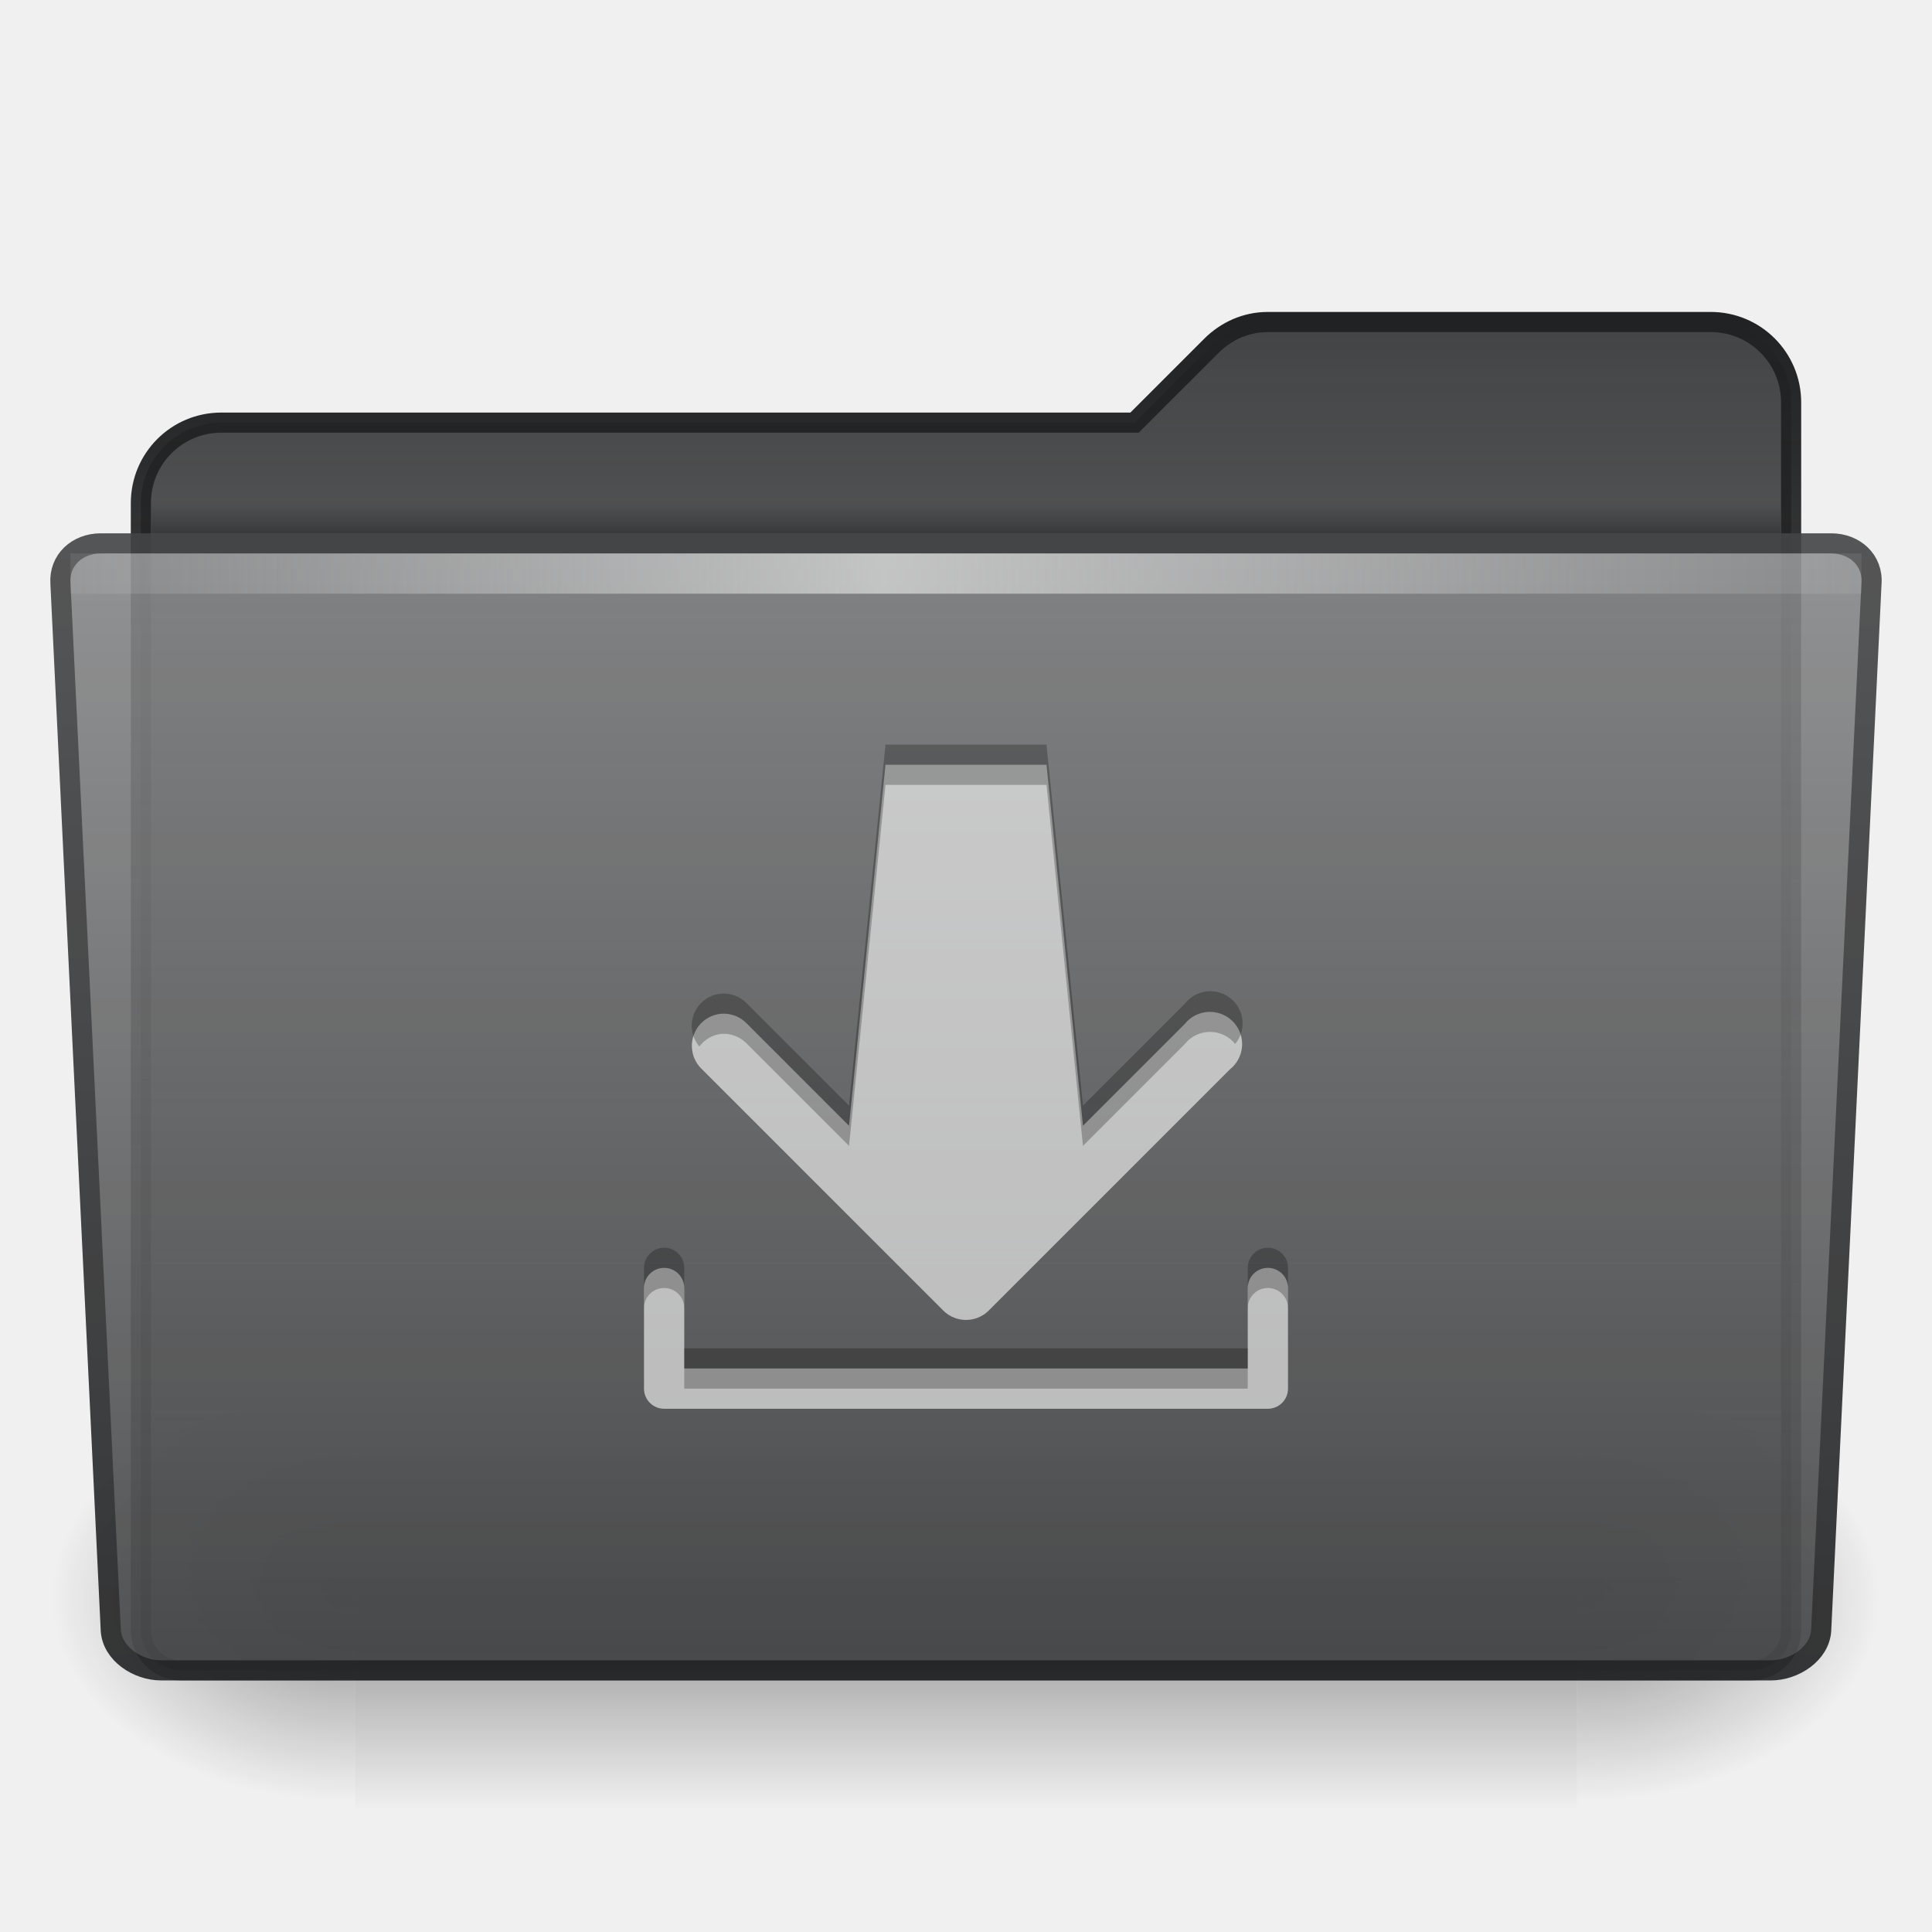
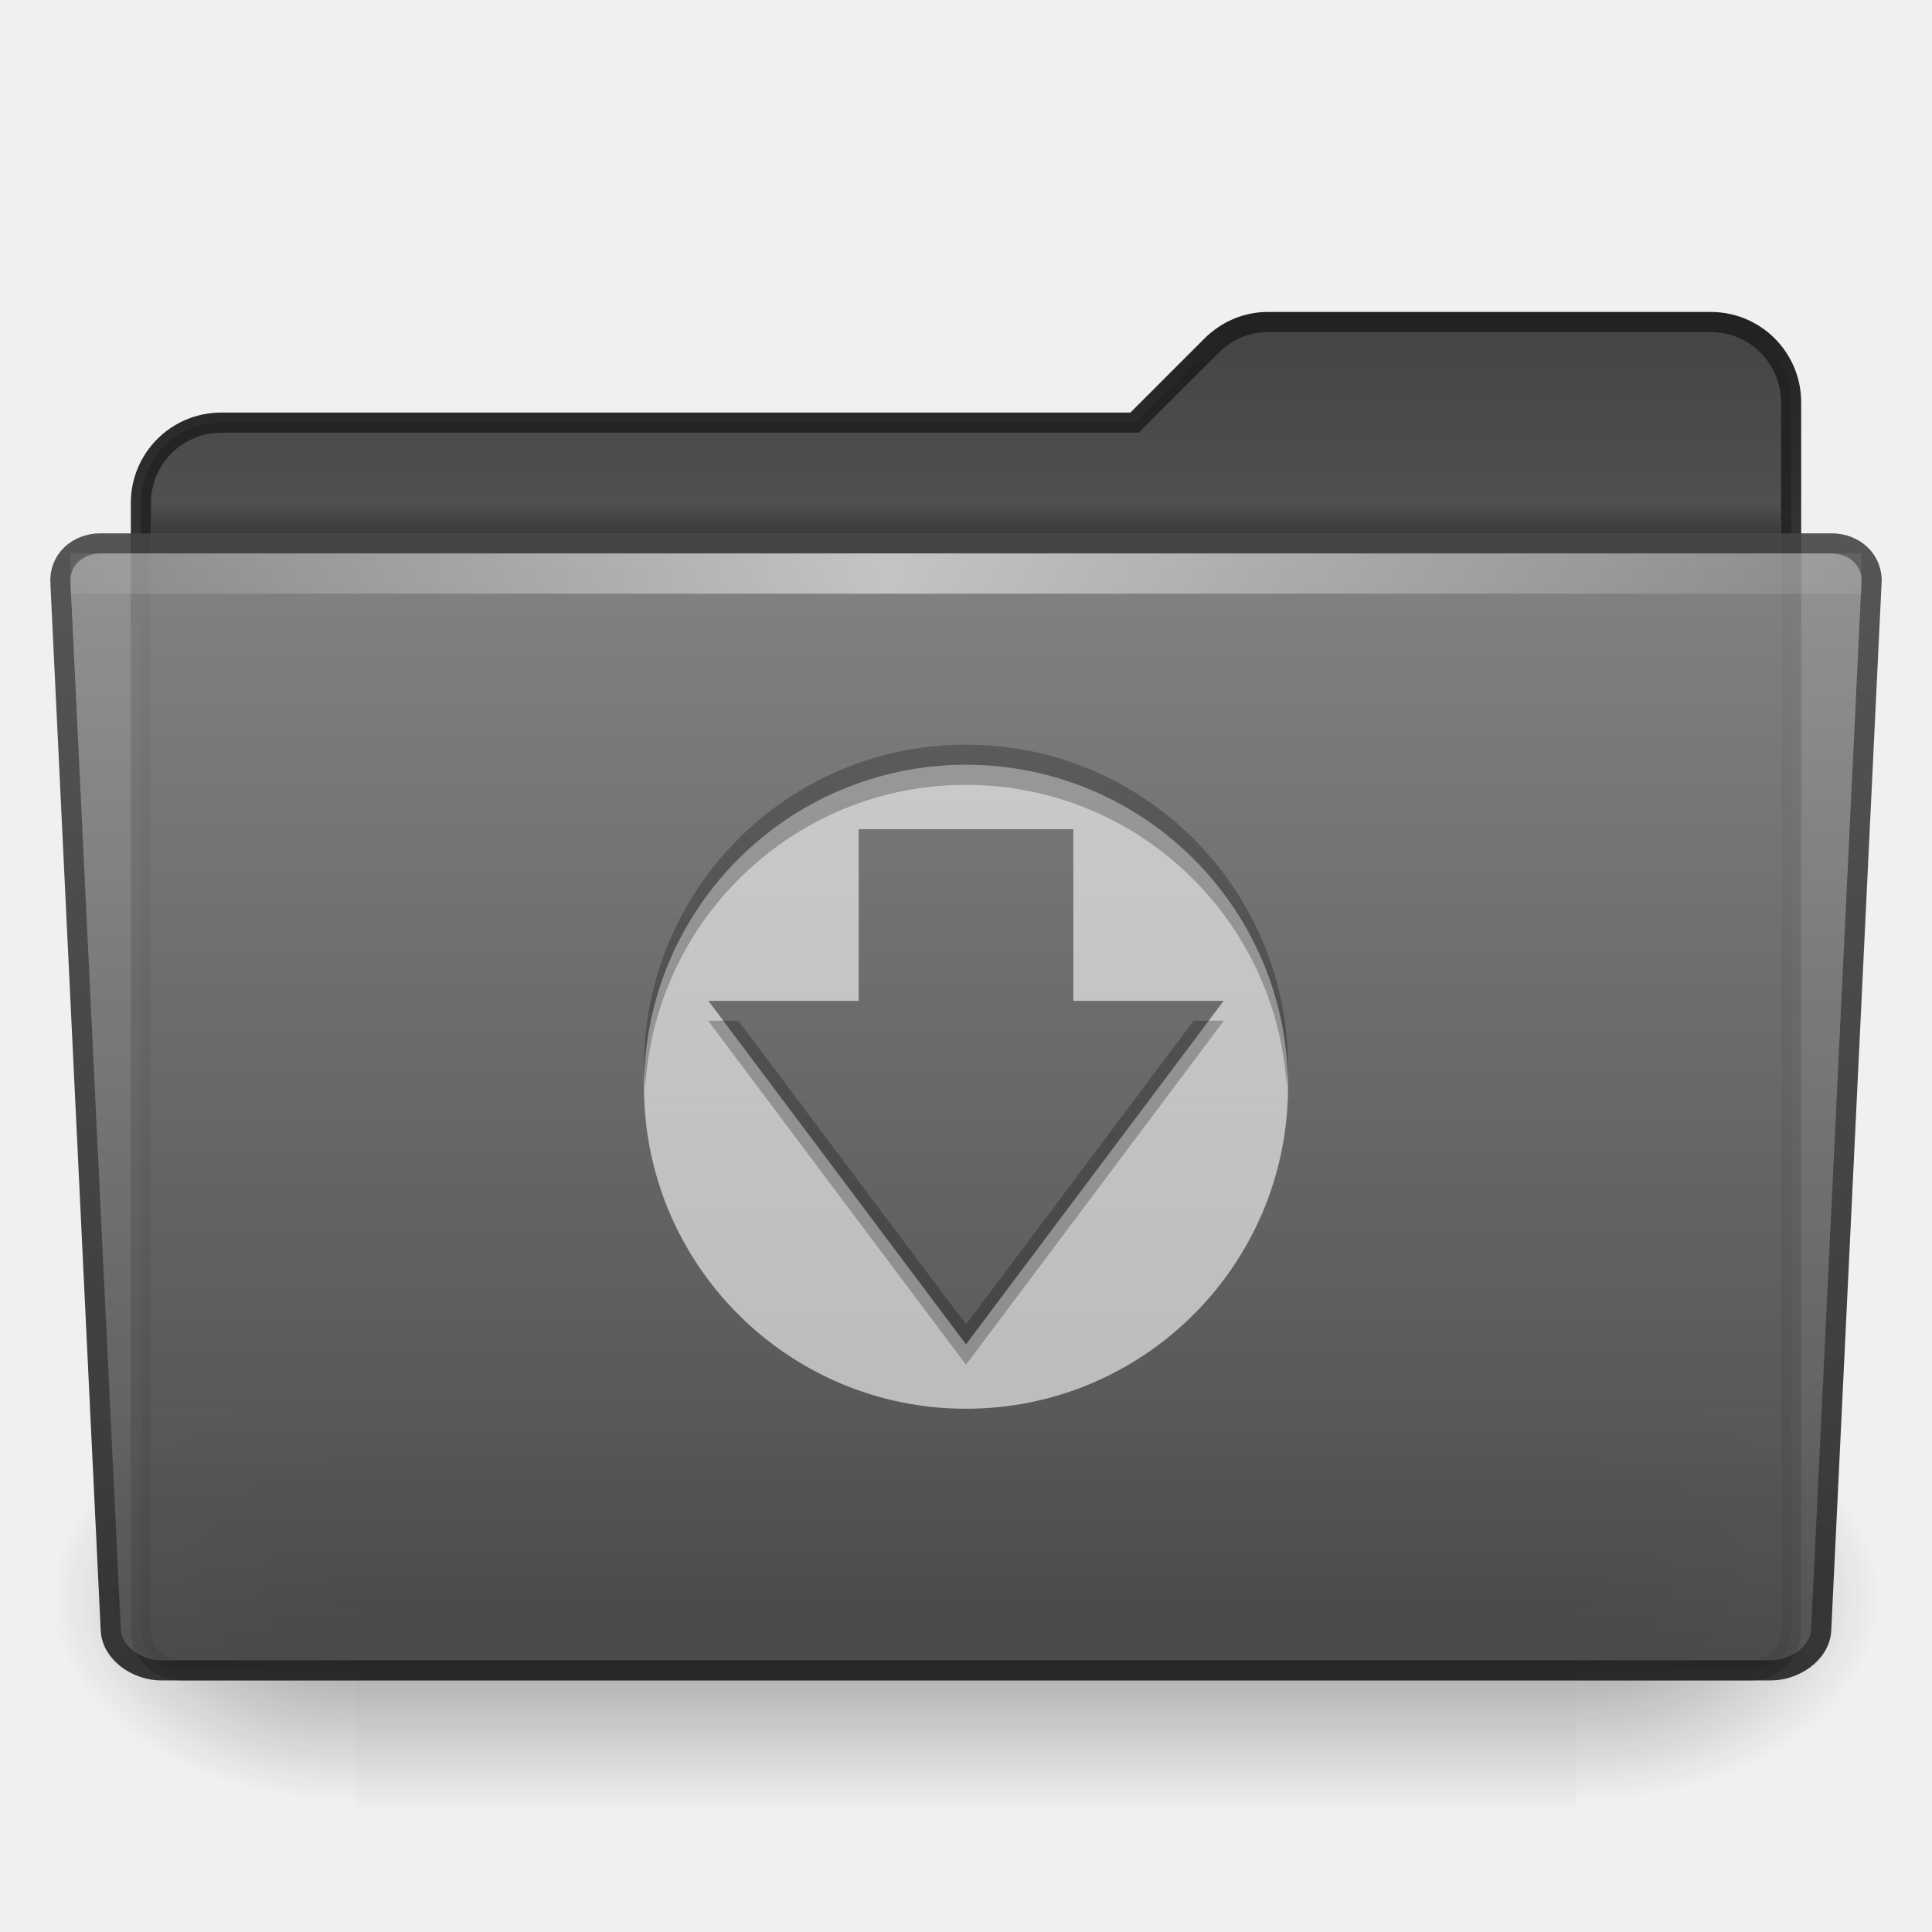
<svg xmlns="http://www.w3.org/2000/svg" xmlns:xlink="http://www.w3.org/1999/xlink" width="96" height="96" id="svg7428" version="1.1">
  <defs id="defs7430">
    <linearGradient xlink:href="#linearGradient5048-7" id="linearGradient3247" gradientUnits="userSpaceOnUse" gradientTransform="matrix(0.125709,0,0,0.0864706,2.565181,-10.70427)" x1="302.857" y1="366.648" x2="302.857" y2="609.505" />
    <linearGradient id="linearGradient5048-7">
      <stop style="stop-color:black;stop-opacity:0;" offset="0" id="stop5050-1" />
      <stop id="stop5056-7" offset="0.5" style="stop-color:black;stop-opacity:1;" />
      <stop style="stop-color:black;stop-opacity:0;" offset="1" id="stop5052-6" />
    </linearGradient>
    <radialGradient xlink:href="#linearGradient5060-6" id="radialGradient3244" gradientUnits="userSpaceOnUse" gradientTransform="matrix(0.125709,0,0,0.0864706,2.58992,-10.70427)" cx="605.714" cy="486.648" fx="605.714" fy="486.648" r="117.143" />
    <linearGradient id="linearGradient5060-6">
      <stop style="stop-color:black;stop-opacity:1;" offset="0" id="stop5062-1" />
      <stop style="stop-color:black;stop-opacity:0;" offset="1" id="stop5064-4" />
    </linearGradient>
    <radialGradient xlink:href="#linearGradient5060-6" id="radialGradient3241" gradientUnits="userSpaceOnUse" gradientTransform="matrix(-0.125709,0,0,0.0864706,93.4101,-10.70427)" cx="605.714" cy="486.648" fx="605.714" fy="486.648" r="117.143" />
    <linearGradient xlink:href="#linearGradient4064-7-7" id="linearGradient3230" gradientUnits="userSpaceOnUse" gradientTransform="matrix(2,0,0,2,-94,-48)" x1="71" y1="8" x2="71" y2="41.5" />
    <linearGradient id="linearGradient4064-7-7">
      <stop style="stop-color:#434445;stop-opacity:1;" offset="0" id="stop4066-4-5" />
      <stop style="stop-color:#434445;stop-opacity:0.502;" offset="1" id="stop4068-8-1" />
    </linearGradient>
    <linearGradient xlink:href="#linearGradient4054-7-0" id="linearGradient3232" gradientUnits="userSpaceOnUse" gradientTransform="matrix(2,0,0,2,-94,-48)" x1="71" y1="8" x2="71" y2="41.5" />
    <linearGradient id="linearGradient4054-7-0">
      <stop style="stop-color:#212223;stop-opacity:1;" offset="0" id="stop4056-0-2" />
      <stop style="stop-color:#212223;stop-opacity:0.502;" offset="1" id="stop4058-9-7" />
    </linearGradient>
    <linearGradient xlink:href="#linearGradient9101-65" id="linearGradient3227" gradientUnits="userSpaceOnUse" gradientTransform="matrix(0.7508623,0,0,0.3333332,-6.06058,-28.16667)" x1="71.999" y1="14.258" x2="71.999" y2="19.958" />
    <linearGradient gradientTransform="matrix(1.00334,0,0,1,-8.237468,8)" y2="19.958" x2="71.999" y1="14.258" x1="71.999" gradientUnits="userSpaceOnUse" id="linearGradient9101-65">
      <stop id="stop9103-72" style="stop-color:#212223;stop-opacity:0;" offset="0.25" />
      <stop id="stop9105-59" style="stop-color:#212223;stop-opacity:1;" offset="1" />
    </linearGradient>
    <linearGradient xlink:href="#linearGradient9073-9-7" id="linearGradient3259" gradientUnits="userSpaceOnUse" gradientTransform="matrix(0.7031318,0,0,0.7105376,-69.87447,-254.68)" x1="167.641" y1="328.877" x2="167.641" y2="407.692" />
    <linearGradient id="linearGradient9073-9-7">
      <stop id="stop9075-9-6" offset="0" style="stop-color:#878889;stop-opacity:1" />
      <stop id="stop9077-5-5" offset="1" style="stop-color:#434445;stop-opacity:1" />
    </linearGradient>
    <linearGradient xlink:href="#linearGradient9087-5-5" id="linearGradient3261" gradientUnits="userSpaceOnUse" gradientTransform="matrix(2,0,0,2,-365.9954,-54)" x1="206.997" y1="16.5" x2="206.997" y2="44.5" />
    <linearGradient id="linearGradient9087-5-5">
      <stop style="stop-color:#434445;stop-opacity:1" offset="0" id="stop9089-5-6" />
      <stop style="stop-color:#212223;stop-opacity:1" offset="1" id="stop9091-1-0" />
    </linearGradient>
    <linearGradient xlink:href="#linearGradient10176-4" id="linearGradient3256" gradientUnits="userSpaceOnUse" gradientTransform="matrix(0.9204022,0,0,1.885618,-11.46894,-87.05843)" x1="7.238" y1="36.005" x2="122.171" y2="36.005" />
    <linearGradient id="linearGradient10176-4" gradientUnits="userSpaceOnUse" x1="71.999" y1="14.258" x2="71.999" y2="19.958" gradientTransform="matrix(1.00334,0,0,1,-8.237468,8)">
      <stop offset="0.004" style="stop-color:#eaeaea;stop-opacity:0;" id="stop10178-2" />
      <stop id="stop10180-9" style="stop-color:#ffffff;stop-opacity:0.529;" offset="0.461" />
      <stop offset="1" style="stop-color:#f5f5f5;stop-opacity:0" id="stop10182-3" />
    </linearGradient>
  </defs>
  <g id="layer1" transform="translate(0,48)">
    <g id="g3274">
      <g id="g3269">
        <rect style="opacity:0.402;fill:url(#linearGradient3247);fill-opacity:1;fill-rule:nonzero;stroke:none;stroke-width:1;marker:none;visibility:visible;display:inline;overflow:visible" id="rect13073" width="60.699" height="21" x="17.65" y="21" />
        <path style="opacity:0.402;fill:url(#radialGradient3244);fill-opacity:1;fill-rule:nonzero;stroke:none;stroke-width:1;marker:none;visibility:visible;display:inline;overflow:visible" d="m 78.35,21.001 c 0,0 0,20.999 0,20.999 C 84.823,42.039 94,37.295 94,31.499 94,25.703 86.776,21.001 78.35,21.001 z" id="path13075" />
        <path id="path13077" d="m 17.65,21.001 c 0,0 0,20.999 0,20.999 -6.474,0.04 -15.65,-4.705 -15.65,-10.501 0,-5.796 7.224,-10.498 15.65,-10.498 z" style="opacity:0.402;fill:url(#radialGradient3241);fill-opacity:1;fill-rule:nonzero;stroke:none;stroke-width:1;marker:none;visibility:visible;display:inline;overflow:visible" />
      </g>
      <g id="g3263">
        <path style="color:#000000;fill:url(#linearGradient3230);fill-opacity:1;fill-rule:evenodd;stroke:url(#linearGradient3232);stroke-width:1;stroke-linecap:butt;stroke-linejoin:miter;stroke-miterlimit:4;stroke-opacity:1;stroke-dasharray:none;stroke-dashoffset:0;marker:none;visibility:visible;display:inline;overflow:visible;enable-background:accumulate" d="m 63,-32 c -1.108,0 -2.09,0.465 -2.812,1.188 L 56.375,-27 11,-27 c -2.216,0 -4,1.784 -4,4 l 0,56 c 0,1.108 0.892,2 2,2 l 78,0 c 1.108,0 2,-0.892 2,-2 l 0,-61 c 0,-2.216 -1.784,-4 -4,-4 z" id="rect3142" />
        <path style="opacity:0.5;fill:url(#linearGradient3227);fill-opacity:1;display:inline;enable-background:new" id="path39053" d="m 7.501,-23.5 c 0.006,0.583 0.013,1.252 0.019,2 l 80.961,0 c 0.006,-0.748 0.013,-1.417 0.019,-2 l -81,0 0.002,0 z" />
        <path style="opacity:0.9;color:#000000;fill:url(#linearGradient3259);fill-opacity:1;fill-rule:nonzero;stroke:url(#linearGradient3261);stroke-width:1;stroke-linecap:butt;stroke-linejoin:miter;stroke-miterlimit:4;stroke-opacity:1;stroke-dasharray:none;stroke-dashoffset:0;marker:none;visibility:visible;display:inline;overflow:visible;enable-background:new" id="path3300" d="m 90.494,33 c -0.061,1.171 -1.336,2 -2.5,2 l -79.99,0 c -1.164,0 -2.438,-0.829 -2.5,-2 l -2.5,-52 c -0.085,-1.169 0.836,-2 2,-2 l 85.989,0 c 1.164,0 2.089,0.832 2,2 L 90.494,33 z" />
        <rect style="fill:url(#linearGradient3256);fill-opacity:1;stroke:none;display:inline;enable-background:new" id="rect3521-5" width="89" height="2" x="3.5" y="-20.5" rx="0" ry="0" />
      </g>
    </g>
-     <path style="font-size:medium;font-style:normal;font-variant:normal;font-weight:normal;font-stretch:normal;text-indent:0;text-align:start;text-decoration:none;line-height:normal;letter-spacing:normal;word-spacing:normal;text-transform:none;direction:ltr;block-progression:tb;writing-mode:lr-tb;text-anchor:start;baseline-shift:baseline;opacity:0.6;color:#000000;fill:#ffffff;fill-opacity:1;stroke:none;stroke-width:1.6;marker:none;visibility:visible;display:inline;overflow:visible;enable-background:accumulate;font-family:Sans;-inkscape-font-specification:Sans" d="M 44,-10 42.188,7.938 37.125,2.875 a 1.6,1.6 0 0 0 -1.312,-0.5 1.6,1.6 0 0 0 -0.938,2.75 l 12,12 a 1.6,1.6 0 0 0 2.25,0 l 12,-12 a 1.6,1.6 0 1 0 -2.25,-2.25 L 53.812,7.938 52,-10 44,-10 z M 33,15 c -0.554,0 -1,0.446 -1,1 l 0,5 c 0,0.554 0.446,1 1,1 l 30,0 c 0.554,0 1,-0.446 1,-1 l 0,-5 c 0,-0.554 -0.446,-1 -1,-1 -0.554,0 -1,0.446 -1,1 l 0,4 -28,0 0,-4 c 0,-0.554 -0.446,-1 -1,-1 z" id="path3074" />
-     <path style="font-size:medium;font-style:normal;font-variant:normal;font-weight:normal;font-stretch:normal;text-indent:0;text-align:start;text-decoration:none;line-height:normal;letter-spacing:normal;word-spacing:normal;text-transform:none;direction:ltr;block-progression:tb;writing-mode:lr-tb;text-anchor:start;baseline-shift:baseline;opacity:0.25;color:#000000;fill:#000000;fill-opacity:1;stroke:none;stroke-width:1.6;marker:none;visibility:visible;display:inline;overflow:visible;enable-background:accumulate;font-family:Sans;-inkscape-font-specification:Sans" d="M 44,-11 42.188,6.938 37.125,1.875 A 1.6,1.6 0 0 0 35.812,1.375 1.6,1.6 0 0 0 34.75,4 1.6,1.6 0 0 1 35.812,3.375 1.6,1.6 0 0 1 37.125,3.875 L 42.188,8.938 44,-9 52,-9 53.812,8.938 58.875,3.875 a 1.6,1.6 0 0 1 2.5,0 1.601,1.601 0 1 0 -2.5,-2 L 53.812,6.938 52,-11 44,-11 z M 33,14 c -0.554,0 -1,0.446 -1,1 l 0,2 c 0,-0.554 0.446,-1 1,-1 0.554,0 1,0.446 1,1 l 0,-2 c 0,-0.554 -0.446,-1 -1,-1 z m 30,0 c -0.554,0 -1,0.446 -1,1 l 0,2 c 0,-0.554 0.446,-1 1,-1 0.554,0 1,0.446 1,1 l 0,-2 c 0,-0.554 -0.446,-1 -1,-1 z m -29,5 0,2 28,0 0,-2 -28,0 z" id="path3872" />
+     <path style="opacity:0.6;color:#000000;fill:#ffffff;fill-opacity:1;fill-rule:nonzero;stroke:none;stroke-width:1.6;marker:none;visibility:visible;display:inline;overflow:visible;enable-background:accumulate" d="m 48,-10 c -8.837,0 -16,7.163 -16,16 0,8.837 7.163,16 16,16 8.837,0 16,-7.163 16,-16 0,-8.837 -7.163,-16 -16,-16 z m -5.333,3.2 10.667,0 0,8.533 7.467,0 L 48,18.8 35.2,1.733 l 7.467,0 z" id="path2994" />
+     <path style="opacity:0.25;color:#000000;fill:#000000;fill-opacity:1;fill-rule:nonzero;stroke:none;stroke-width:1.6;marker:none;visibility:visible;display:inline;overflow:visible;enable-background:accumulate" d="m 48,-11 c -8.837,0 -16,7.163 -16,16 0,0.34 0.042,0.665 0.062,1 C 32.585,-2.365 39.503,-9 48,-9 56.497,-9 63.415,-2.365 63.938,6 63.958,5.665 64,5.34 64,5 64,-3.837 56.837,-11 48,-11 z M 35.188,2.719 48,19.812 60.812,2.719 l -1.5,0 L 48,17.812 36.688,2.719 l -1.5,0 z" id="path3041" />
  </g>
</svg>
